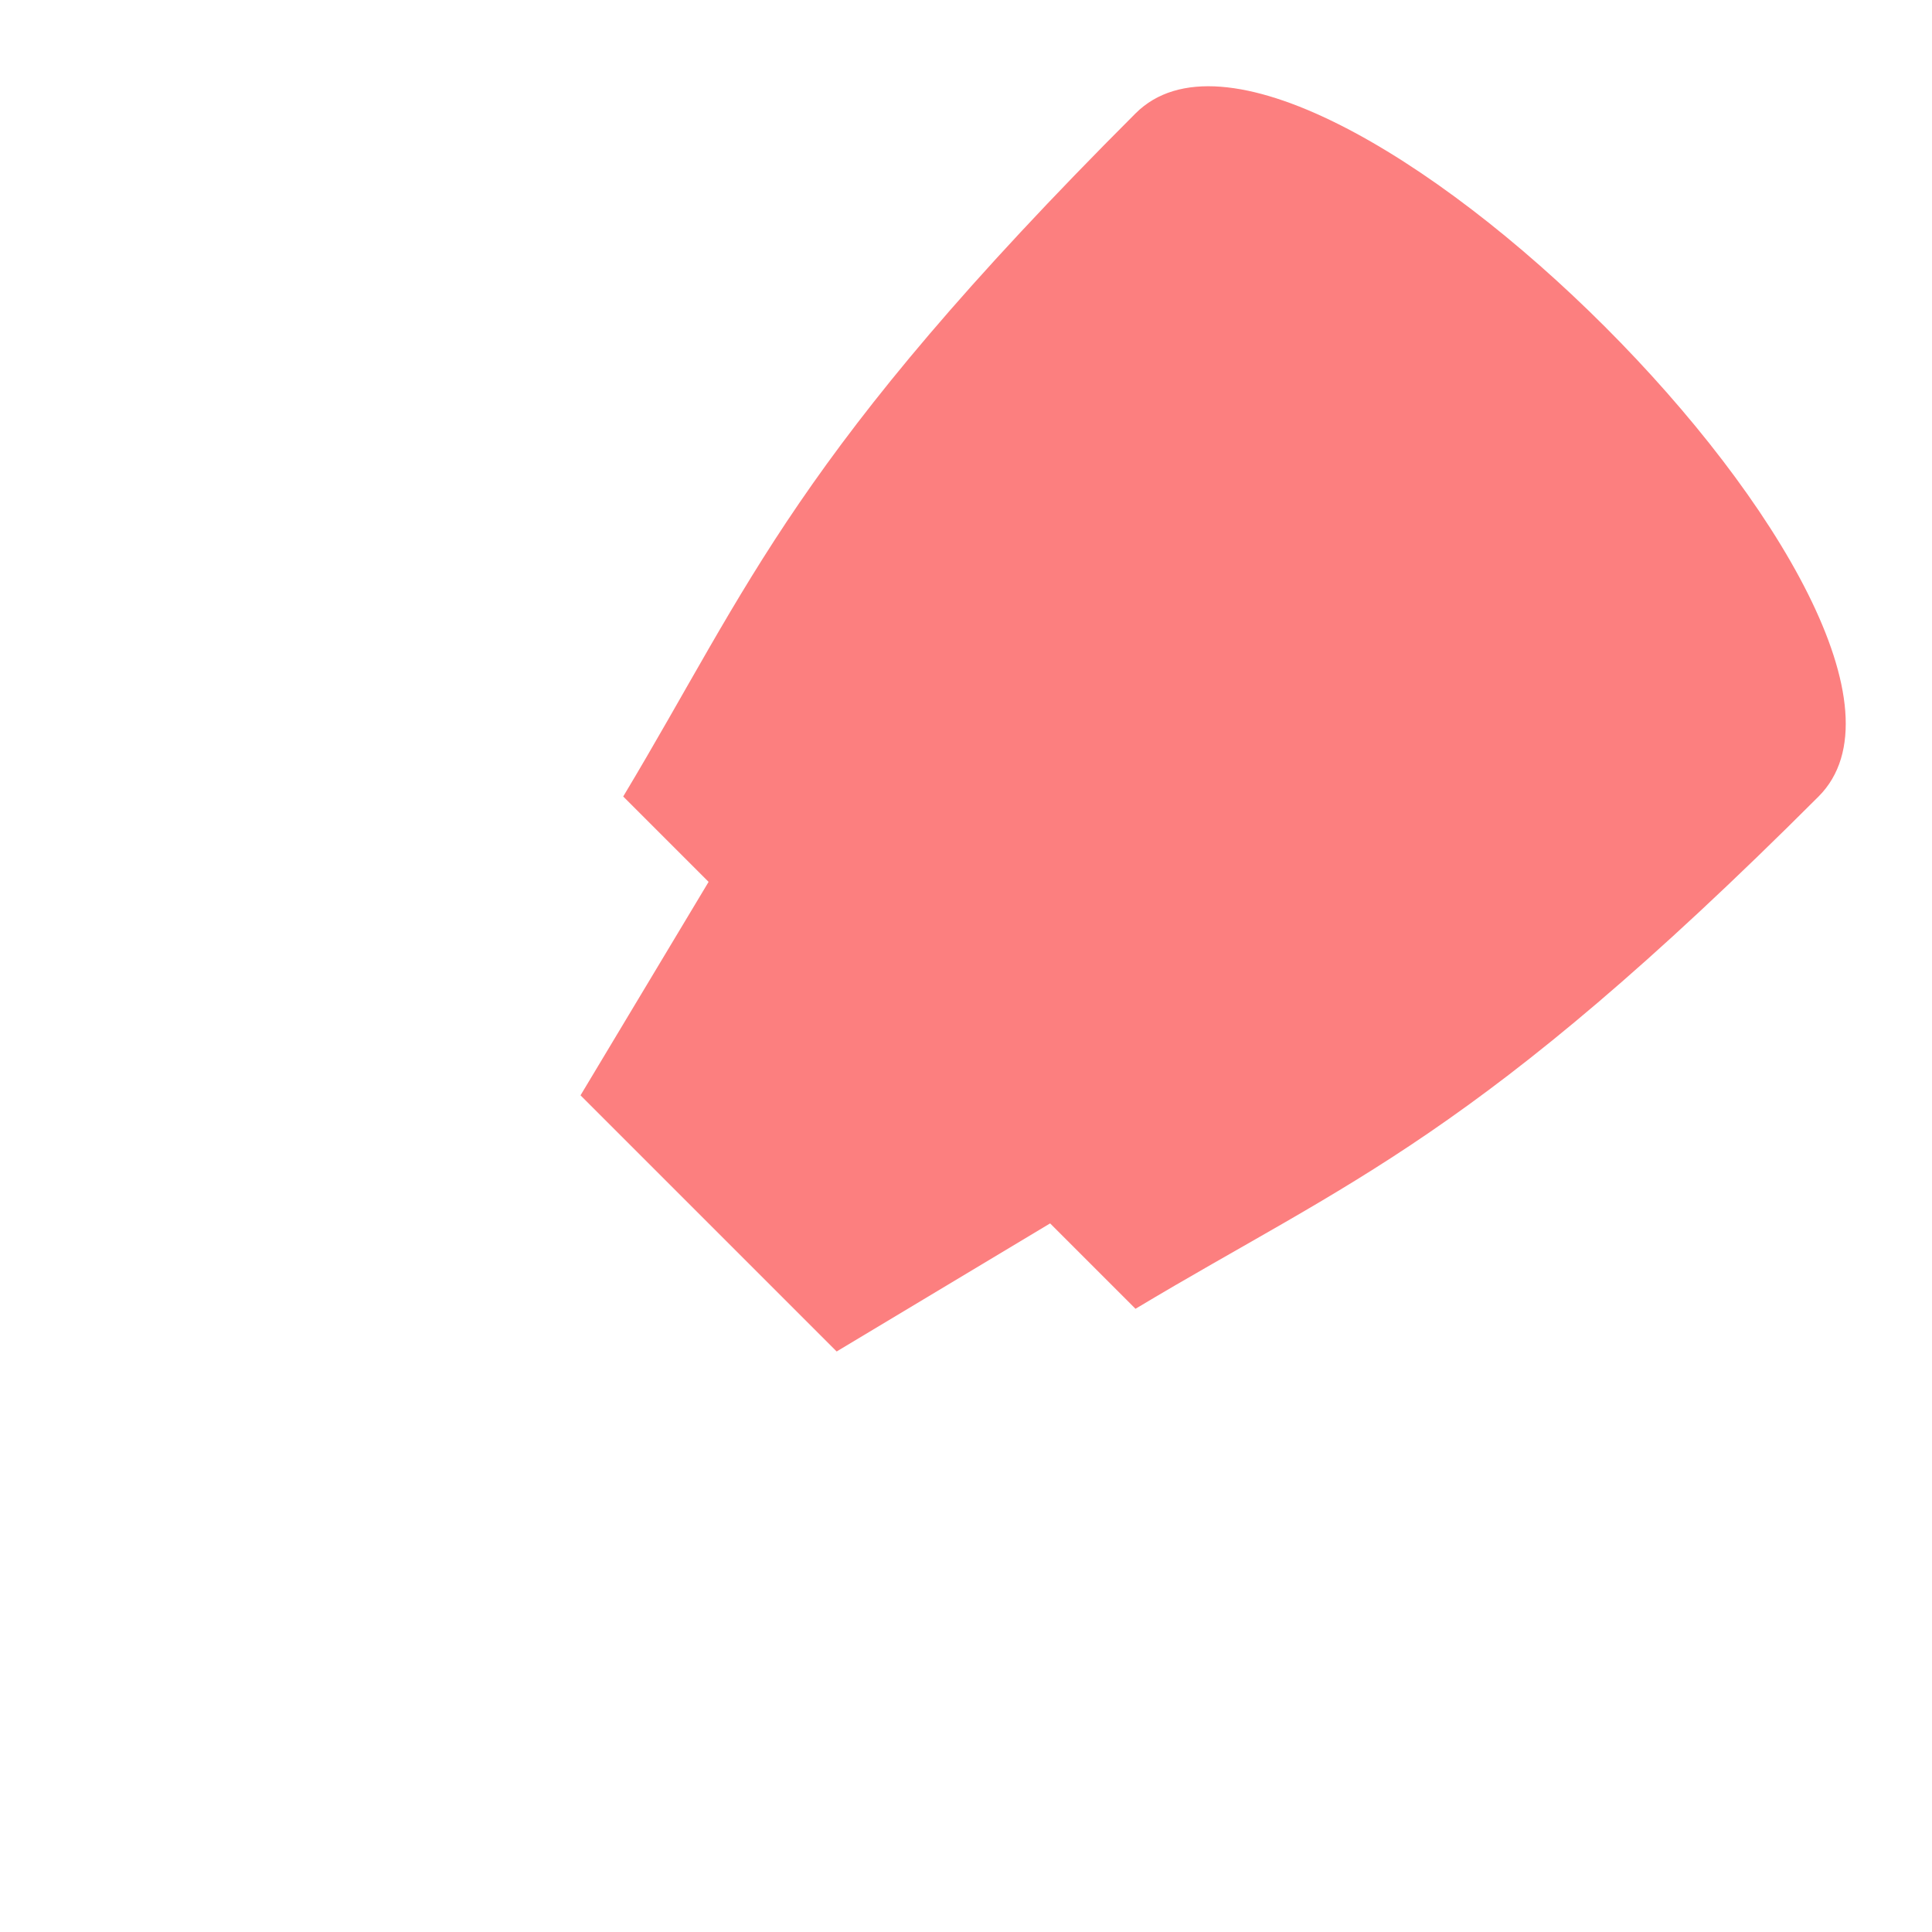
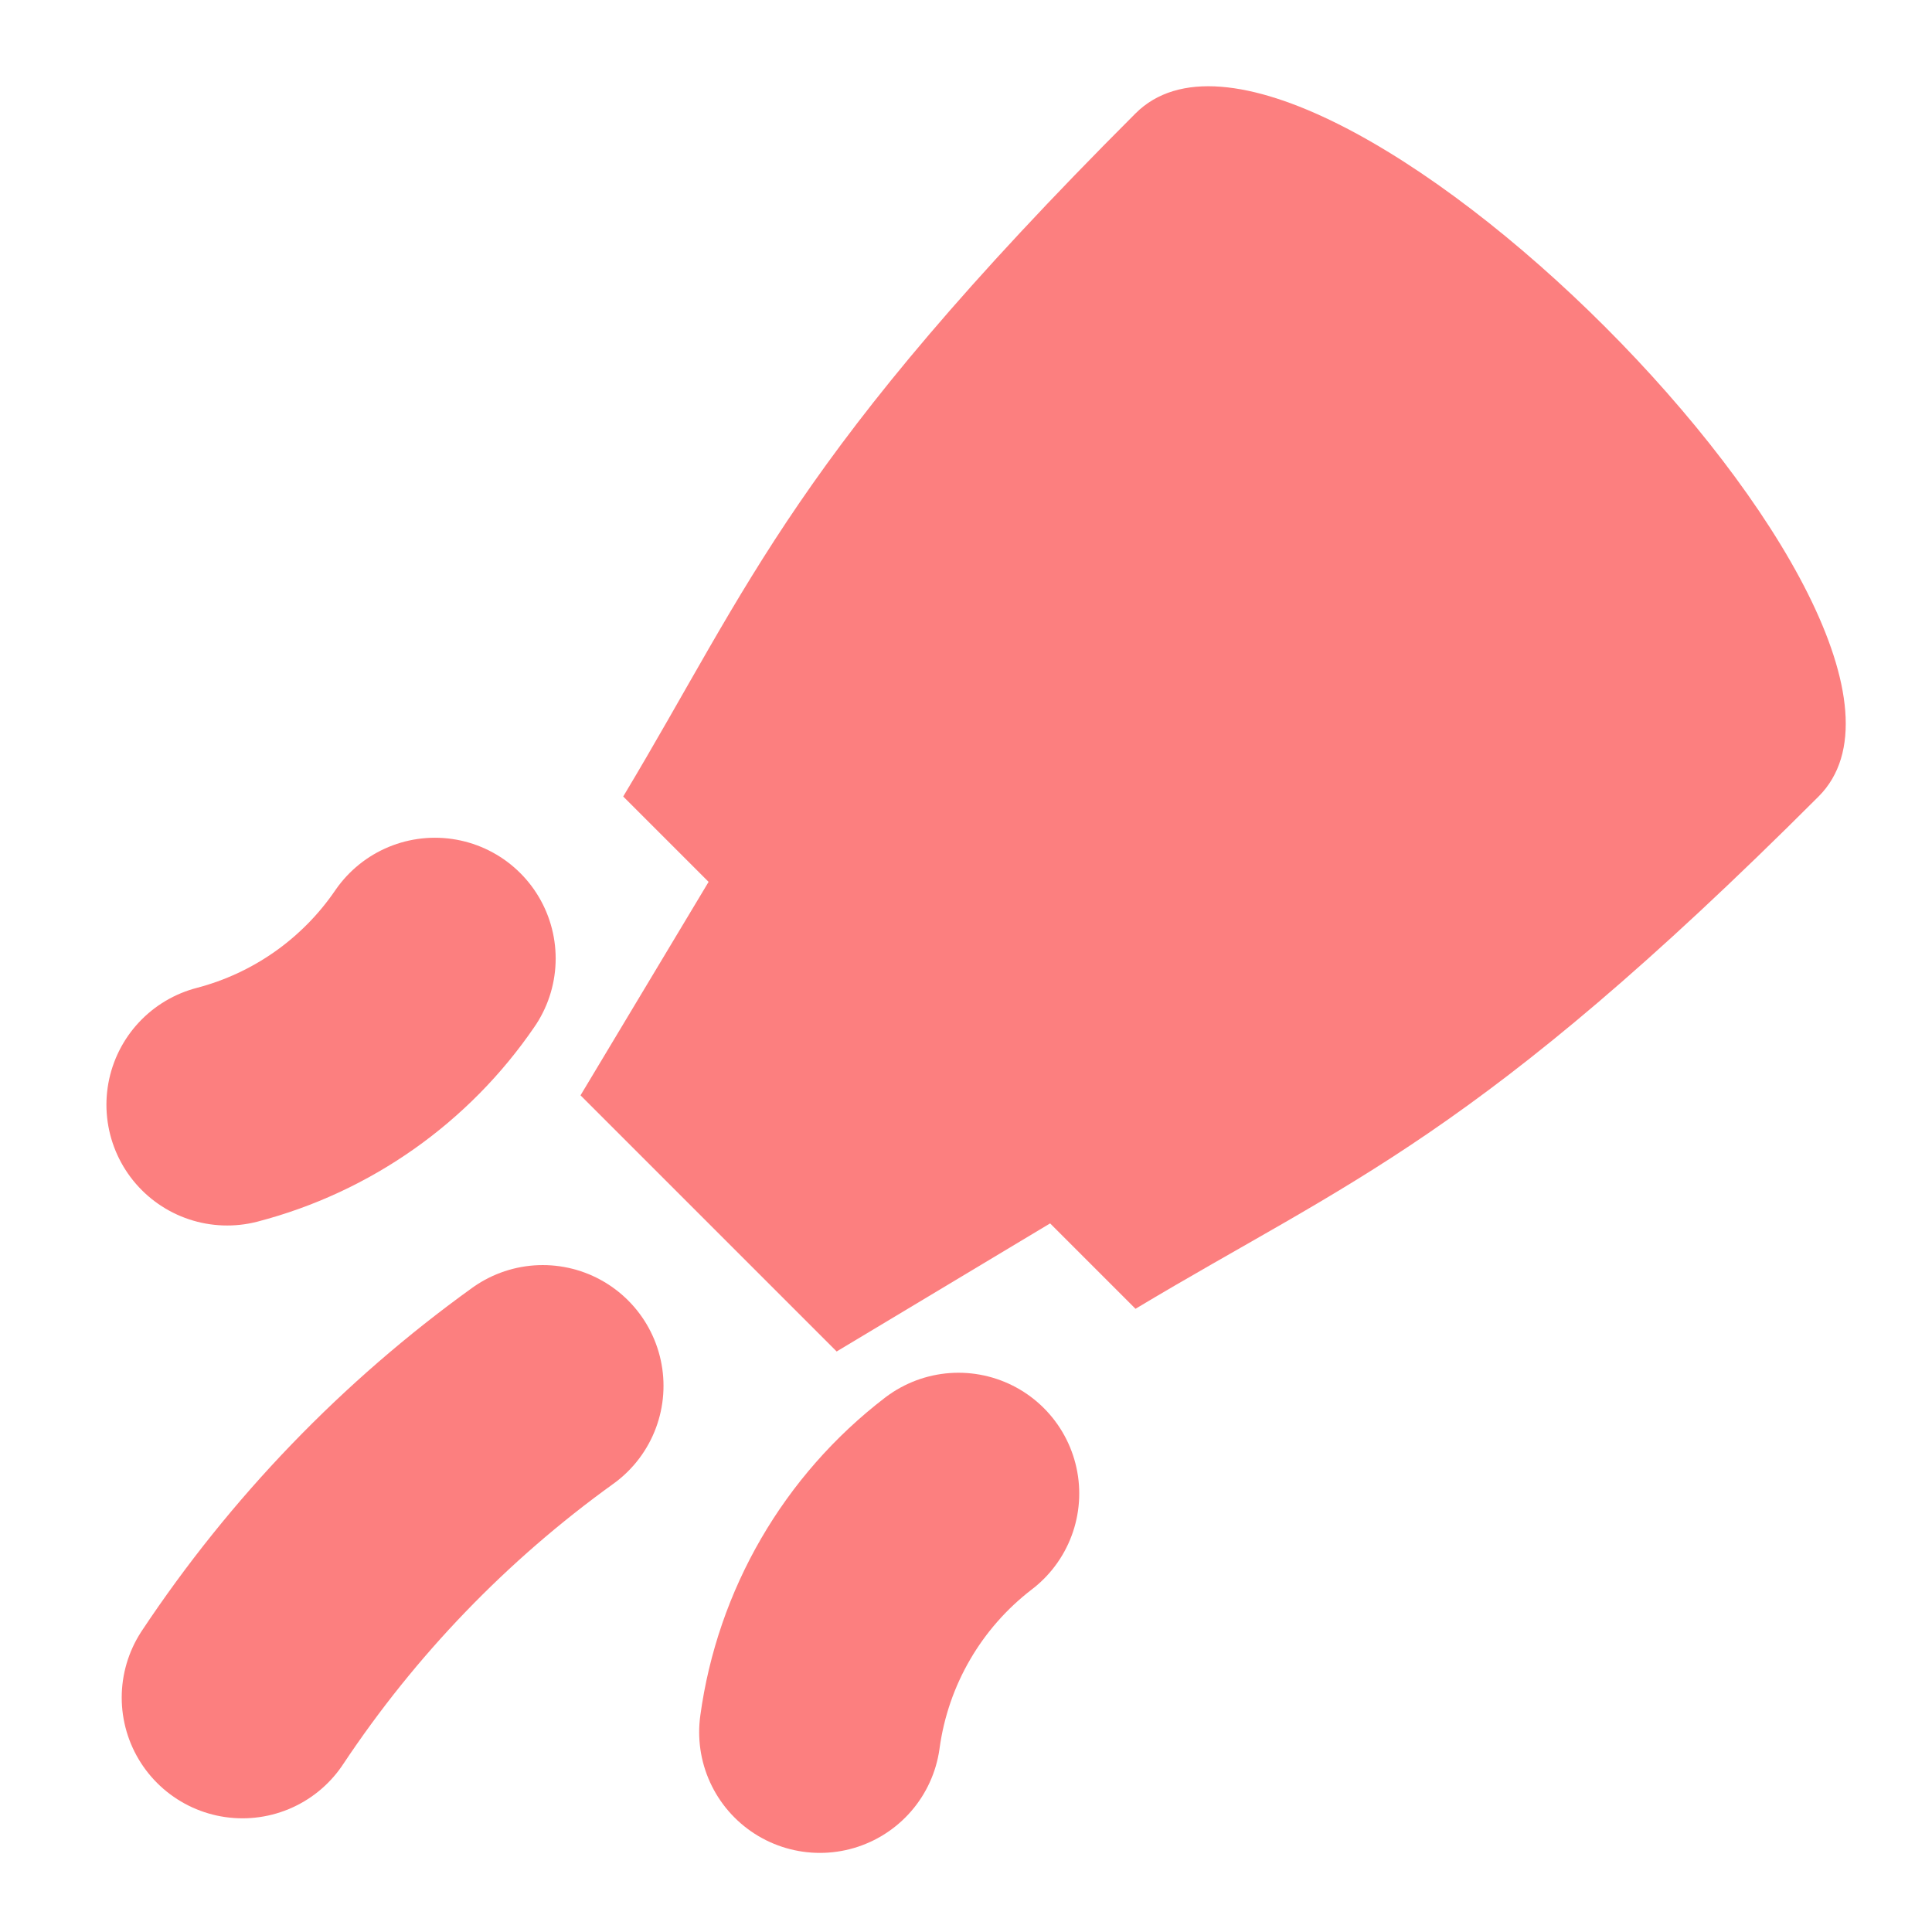
<svg xmlns="http://www.w3.org/2000/svg" width="16" height="16" viewBox="0 0 16 16">
-   <path transform="translate(14 2) rotate(45) translate(0 1.5) scale(1)" fill="#fc7f7f" d="M-4 1c0-2 8-2 8 0 0 4-.5 5-1 7h-1l-.5 2h-3l-.5-2h-1c-.5-2-1-3-1-7">
-     <path transform="rotate(45 8 8)" fill="none" stroke="#fc7f7f" stroke-width="2" stroke-linecap="round" stroke-linejoin="round" d="m11.045 11.133A3 3 0 0 0 11.631 13.342" />
-     <path transform="rotate(45 8 8)" fill="none" stroke="#fc7f7f" stroke-width="2" stroke-linecap="round" stroke-linejoin="round" d="m4.846 11.066A3 3 0 0 1 4.486 13.139" />
-     <path transform="rotate(45 8 8)" fill="none" stroke="#fc7f7f" stroke-width="2" stroke-linecap="round" stroke-linejoin="round" d="m7.98 12.937A10 10 0 0 0 8.047 16.521" />
-   </path>
+   <path transform="translate(14 2) rotate(45) translate(0 1.5) scale(1)" fill="#fc7f7f" d="M-4 1c0-2 8-2 8 0 0 4-.5 5-1 7h-1l-.5 2h-3l-.5-2h-1c-.5-2-1-3-1-7" />
+   <path transform="rotate(45 8 8)" fill="none" stroke="#fc7f7f" stroke-width="2" stroke-linecap="round" stroke-linejoin="round" d="m7.98 12.937A10 10 0 0 0 8.047 16.521" />
+   <path transform="rotate(45 8 8)" fill="none" stroke="#fc7f7f" stroke-width="2" stroke-linecap="round" stroke-linejoin="round" d="m4.846 11.066A3 3 0 0 1 4.486 13.139" />
+   <path transform="rotate(45 8 8)" fill="none" stroke="#fc7f7f" stroke-width="2" stroke-linecap="round" stroke-linejoin="round" d="m11.045 11.133A3 3 0 0 0 11.631 13.342" />
</svg>
